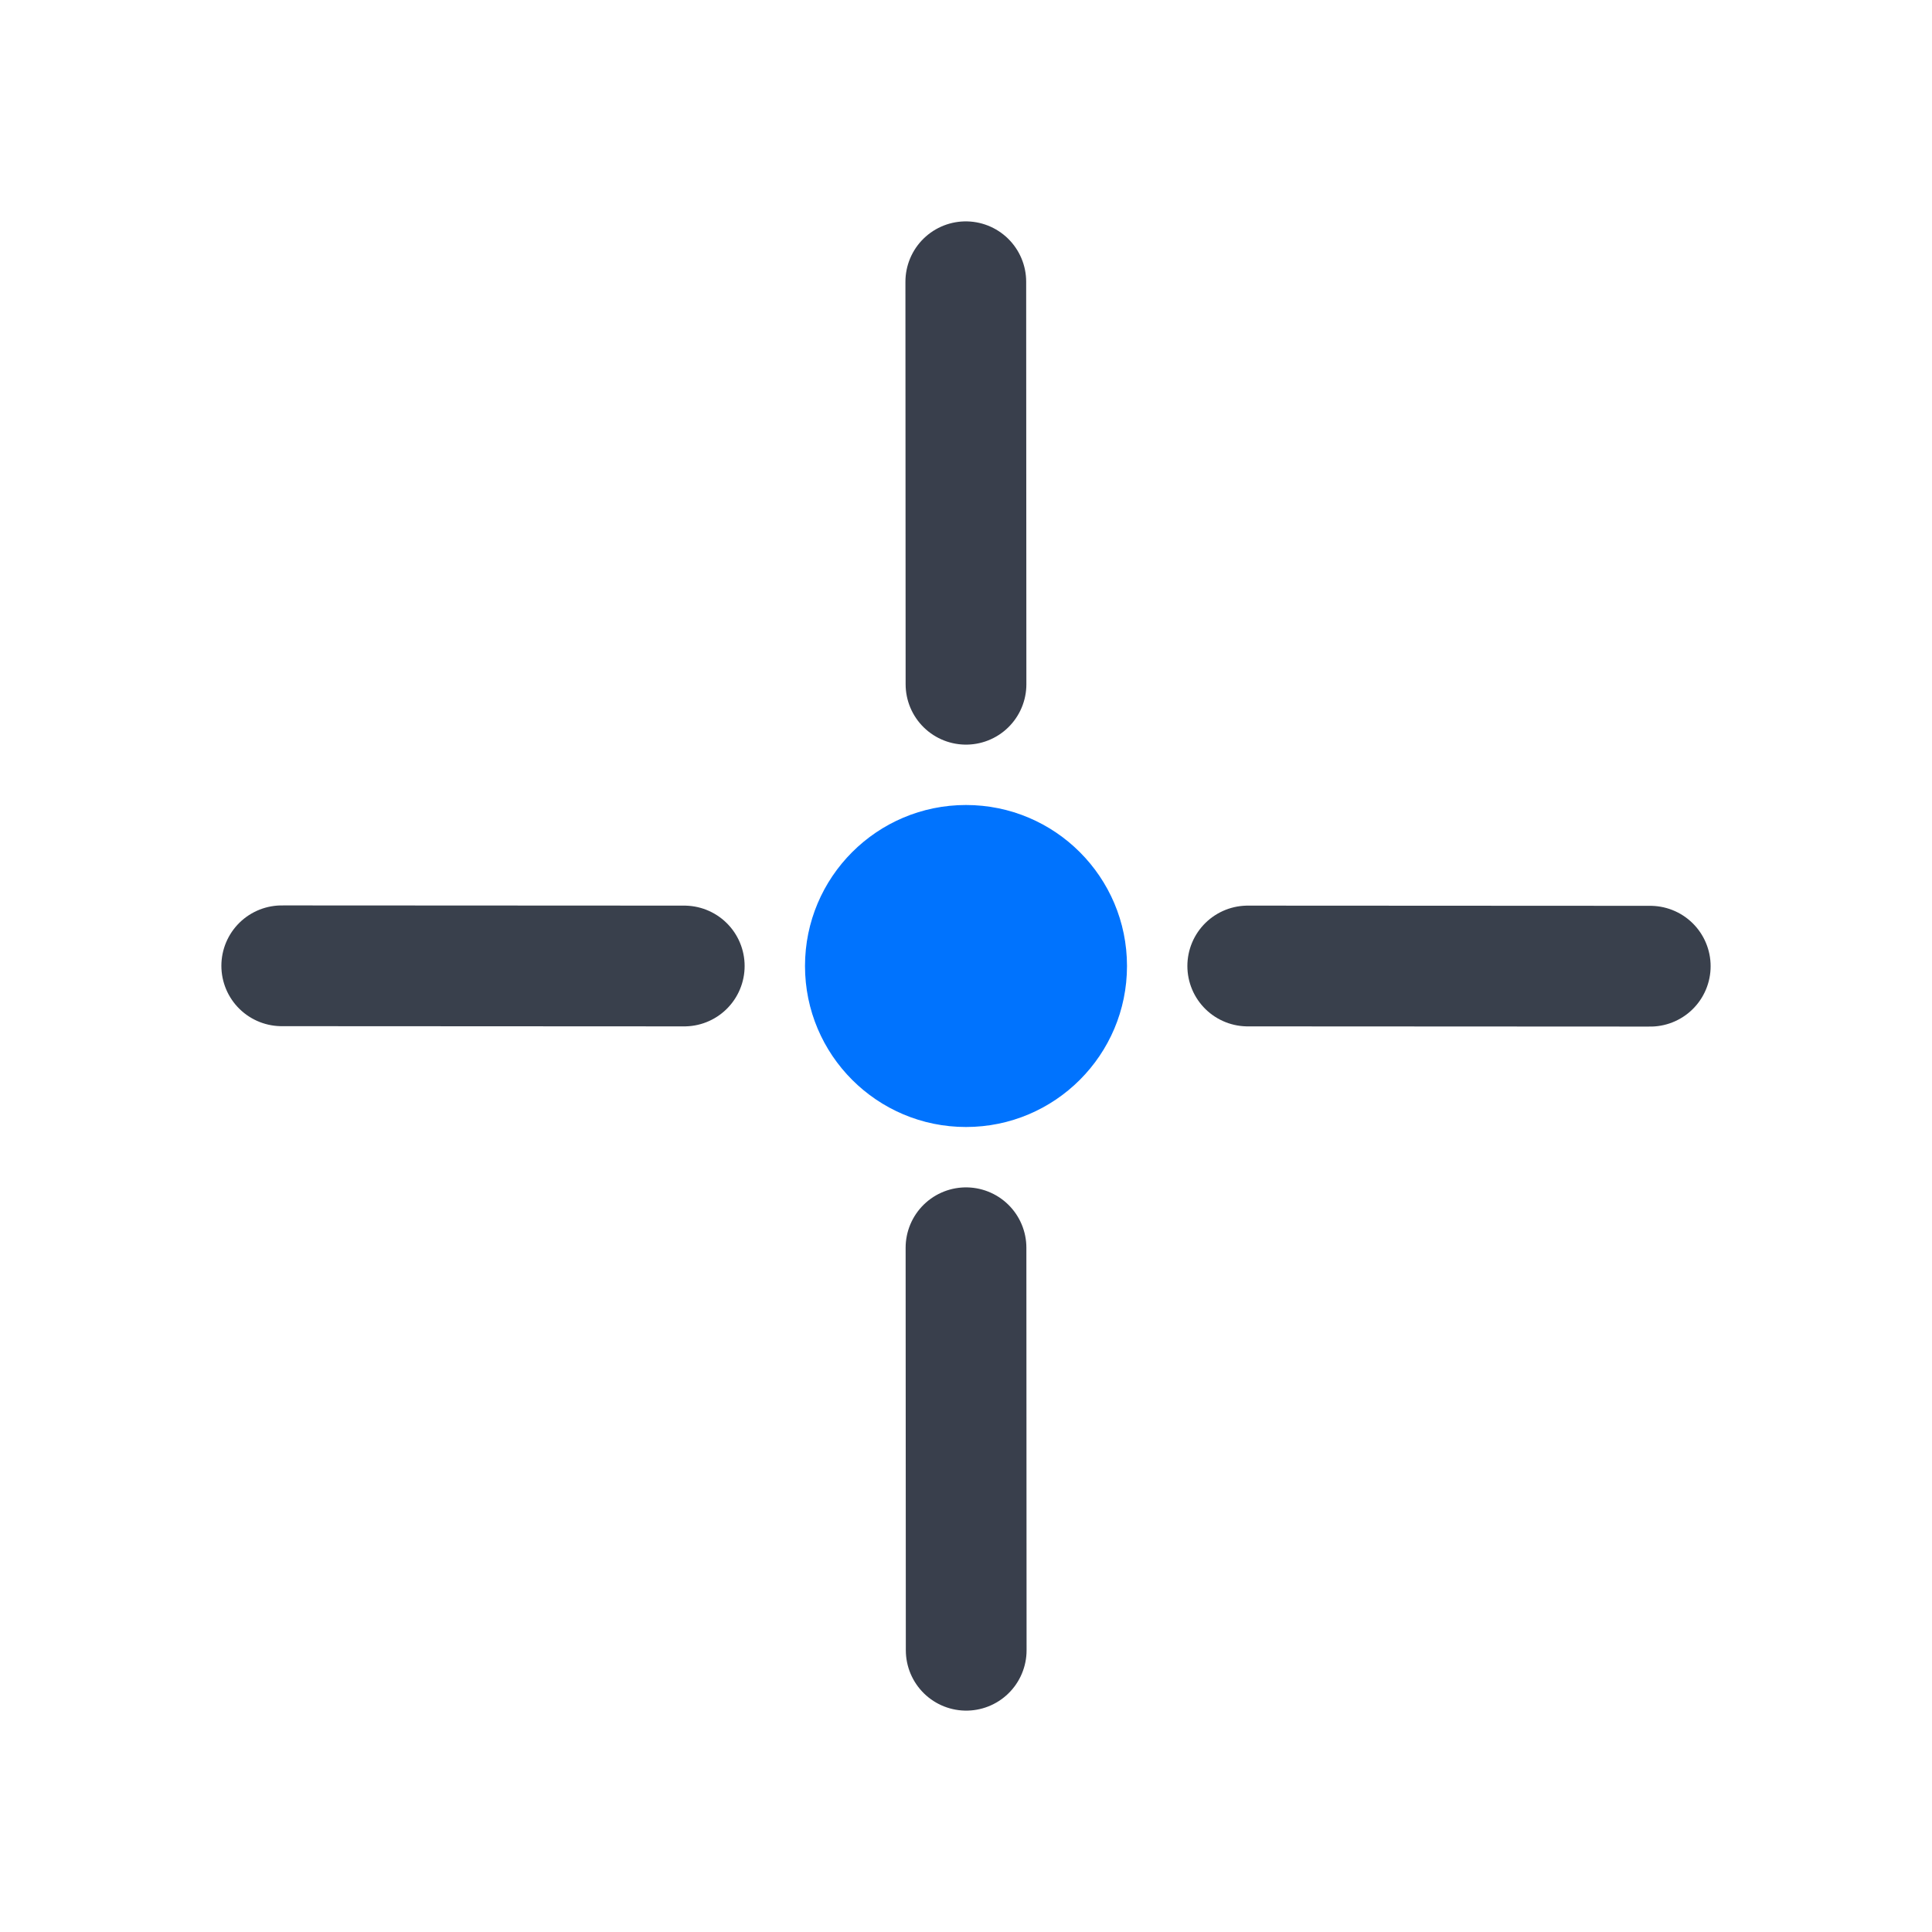
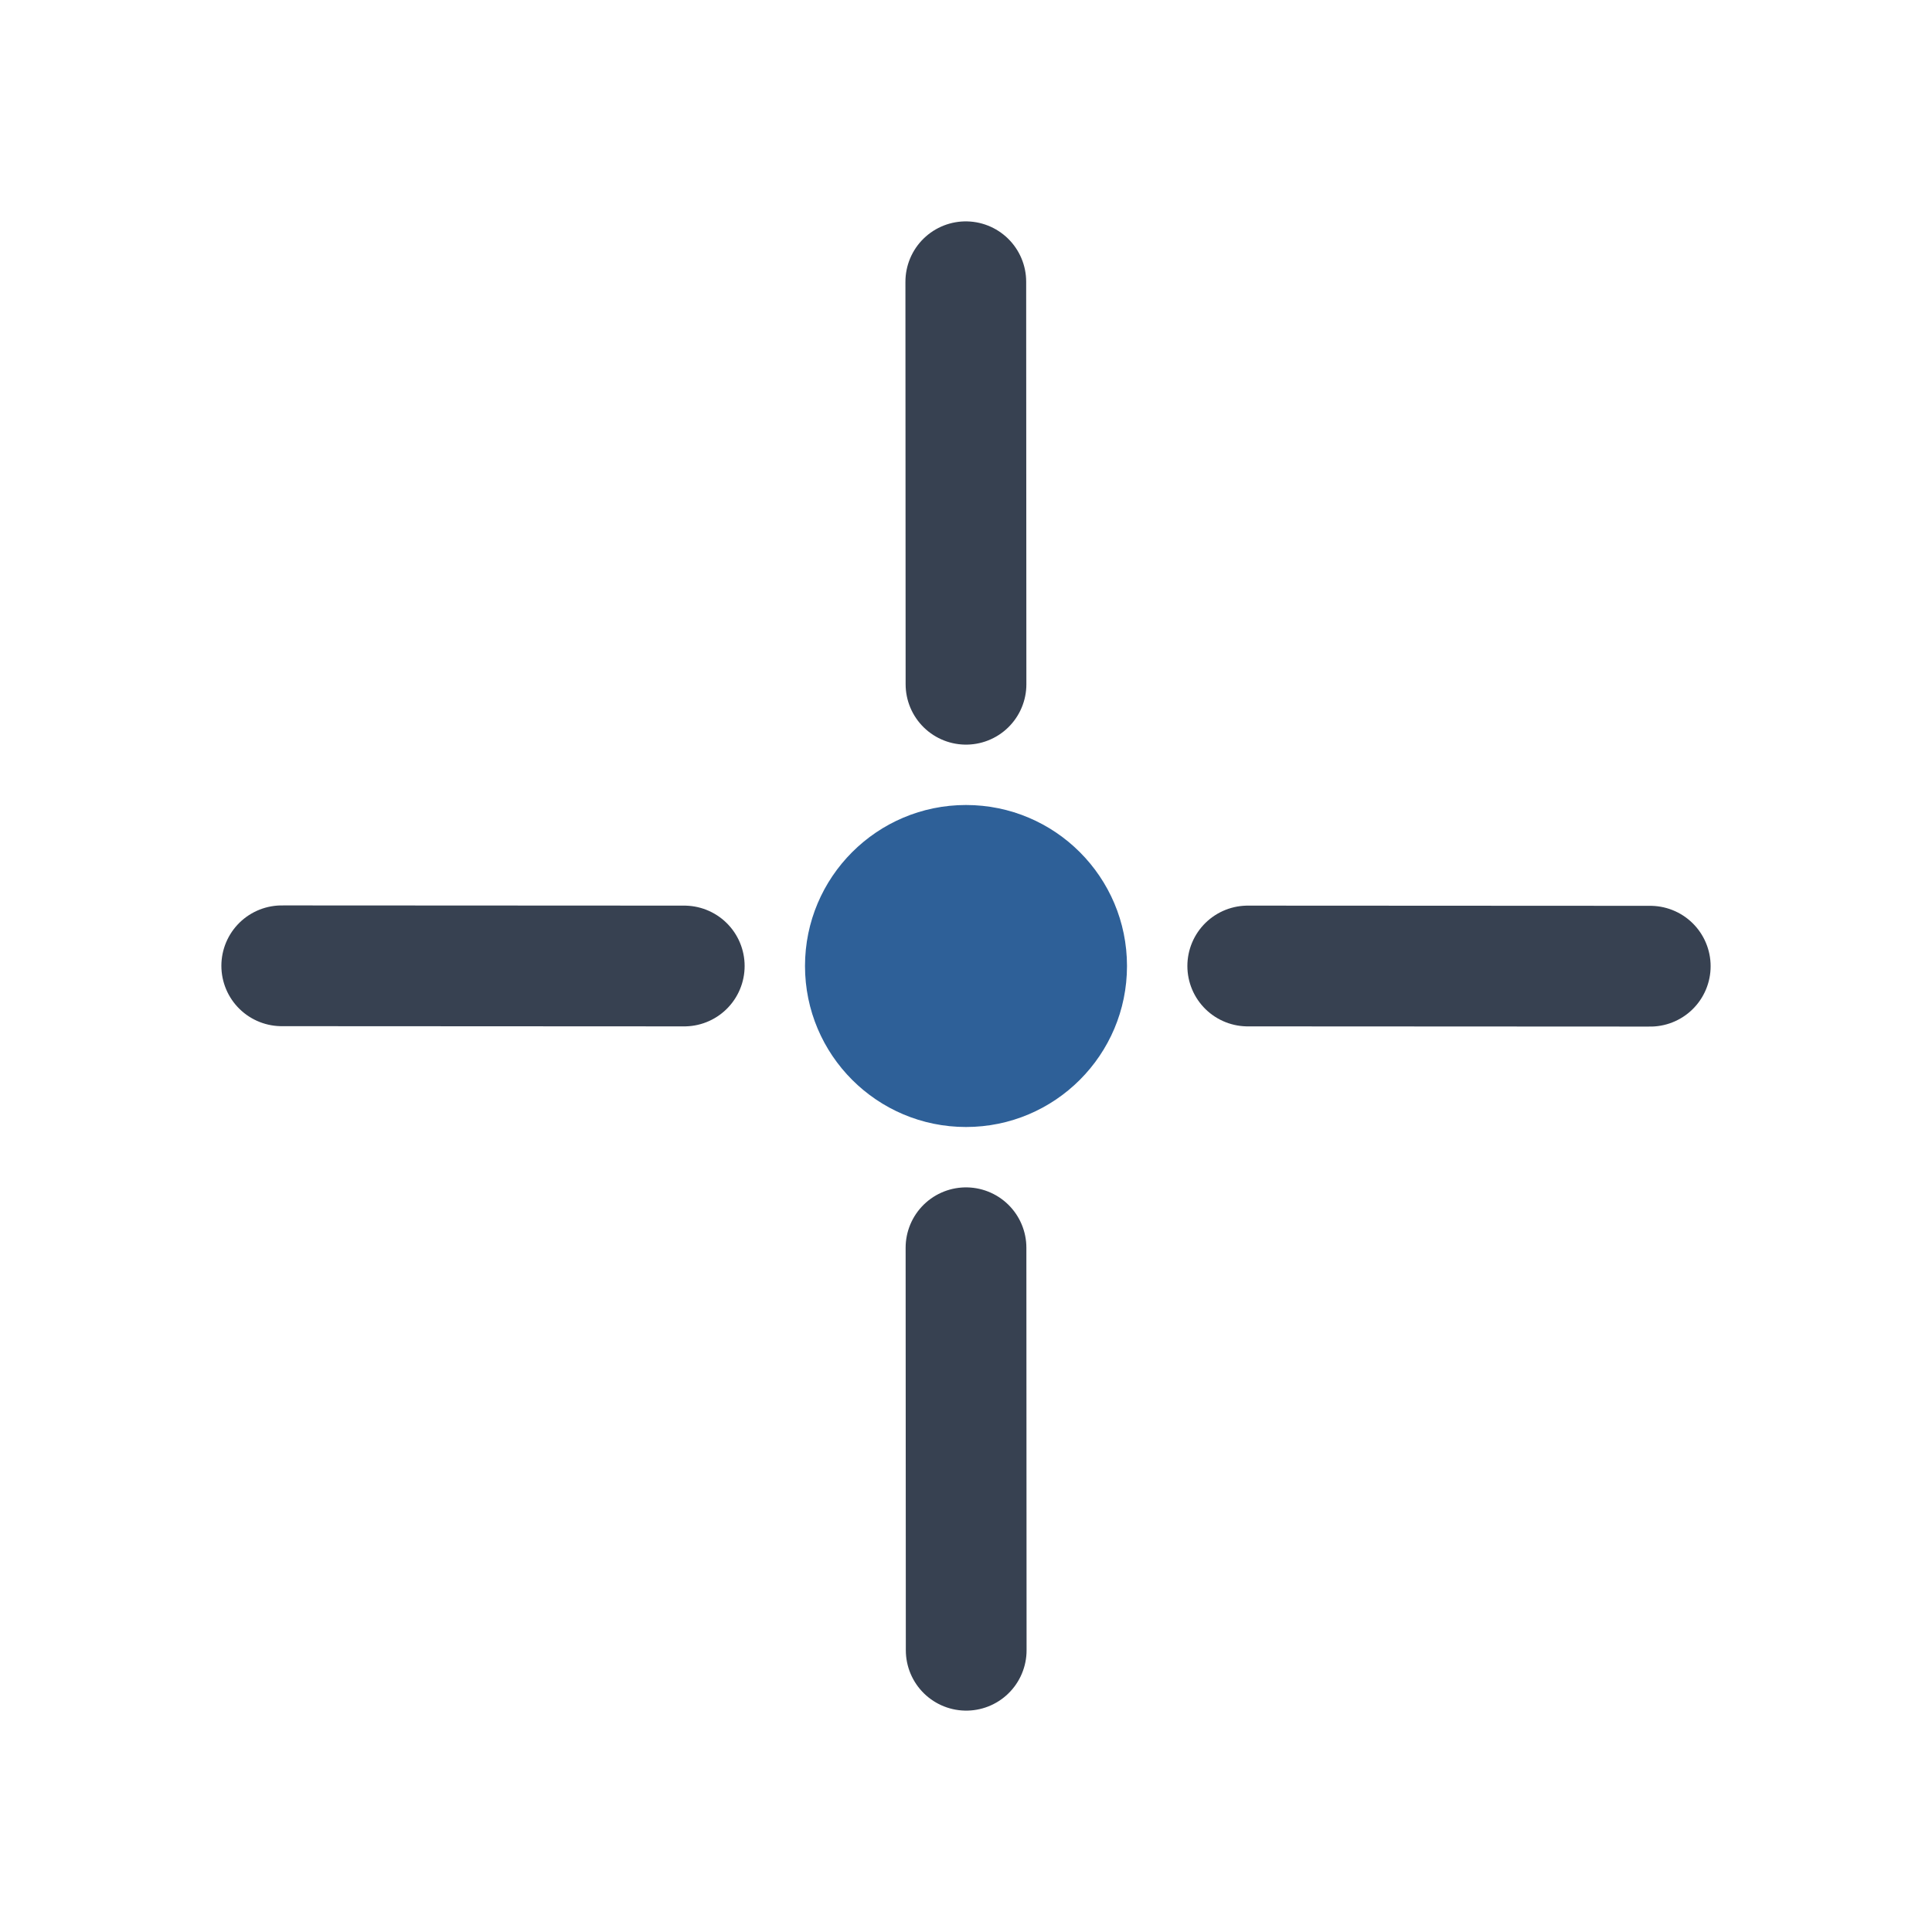
<svg xmlns="http://www.w3.org/2000/svg" width="48" height="48" id="screenshot-46796036-7a88-8097-8008-dda591d00446" viewBox="0 0 48 48" fill="none" version="1.1">
  <g id="shape-46796036-7a88-8097-8008-dda591d00446">
    <g class="frame-container-wrapper">
      <g class="frame-container-blur">
        <g class="frame-container-shadows">
          <g fill="none">
            <g class="fills" id="fills-46796036-7a88-8097-8008-dda591d00446">
              <rect rx="0" ry="0" x="0" y="0" width="48" height="48" transform="matrix(1, 0, 0, 1, 0, 0)" class="frame-background" />
            </g>
            <g class="frame-children">
              <g id="shape-46796036-7a88-8097-8008-dda5dcfc7ff8">
                <g class="fills" id="fills-46796036-7a88-8097-8008-dda5dcfc7ff8">
                  <path d="M23.995,7L24,17" fill="none" stroke-linecap="round" stroke-linejoin="round" style="fill: none;" />
                </g>
                <g fill="none" stroke-linecap="round" stroke-linejoin="round" id="strokes-b46bb173-e490-80c3-8008-dda78621345b-46796036-7a88-8097-8008-dda5dcfc7ff8" class="strokes">
                  <g class="stroke-shape">
-                     <path d="M23.995,7L24,17" style="fill: none; stroke-width: 3; stroke: rgb(57, 63, 76); stroke-opacity: 1; stroke-linecap: round;" />
+                     <path d="M23.995,7L24,17" style="fill: none; stroke-width: 3; stroke: #374151; stroke-opacity: 1; stroke-linecap: round;" />
                  </g>
                </g>
              </g>
              <g id="shape-46796036-7a88-8097-8008-dda759951bf9">
                <g class="fills" id="fills-46796036-7a88-8097-8008-dda759951bf9">
                  <path d="M24,31L24.005,41" fill="none" stroke-linecap="round" stroke-linejoin="round" style="fill: none;" />
                </g>
                <g fill="none" stroke-linecap="round" stroke-linejoin="round" id="strokes-b46bb173-e490-80c3-8008-dda7862f4c60-46796036-7a88-8097-8008-dda759951bf9" class="strokes">
                  <g class="stroke-shape">
-                     <path d="M24,31L24.005,41" style="fill: none; stroke-width: 3; stroke: rgb(57, 63, 76); stroke-opacity: 1; stroke-linecap: round;" />
+                     <path d="M24,31L24.005,41" style="fill: none; stroke-width: 3; stroke: #374151; stroke-opacity: 1; stroke-linecap: round;" />
                  </g>
                </g>
              </g>
              <g id="shape-46796036-7a88-8097-8008-dda5e80df77a">
                <g class="fills" id="fills-46796036-7a88-8097-8008-dda5e80df77a">
                  <path d="M7,23.995L17,24" fill="none" stroke-linecap="round" stroke-linejoin="round" style="fill: none;" />
                </g>
                <g fill="none" stroke-linecap="round" stroke-linejoin="round" id="strokes-b46bb173-e490-80c3-8008-dda7862fd41a-46796036-7a88-8097-8008-dda5e80df77a" class="strokes">
                  <g class="stroke-shape">
-                     <path d="M7,23.995L17,24" style="fill: none; stroke-width: 3; stroke: rgb(57, 64, 76); stroke-opacity: 1; stroke-linecap: round;" />
+                     <path d="M7,23.995L17,24" style="fill: none; stroke-width: 3; stroke: #374151; stroke-opacity: 1; stroke-linecap: round;" />
                  </g>
                </g>
              </g>
              <g id="shape-46796036-7a88-8097-8008-dda746eae1ec">
                <g class="fills" id="fills-46796036-7a88-8097-8008-dda746eae1ec">
                  <path d="M31,24L41,24.005" fill="none" stroke-linecap="round" stroke-linejoin="round" style="fill: none;" />
                </g>
                <g fill="none" stroke-linecap="round" stroke-linejoin="round" id="strokes-b46bb173-e490-80c3-8008-dda786306d9a-46796036-7a88-8097-8008-dda746eae1ec" class="strokes">
                  <g class="stroke-shape">
-                     <path d="M31,24L41,24.005" style="fill: none; stroke-width: 3; stroke: rgb(57, 64, 76); stroke-opacity: 1; stroke-linecap: round;" />
+                     <path d="M31,24L41,24.005" style="fill: none; stroke-width: 3; stroke: #374151; stroke-opacity: 1; stroke-linecap: round;" />
                  </g>
                </g>
              </g>
              <g id="shape-46796036-7a88-8097-8008-dda51156e3fc">
                <g class="fills" id="fills-46796036-7a88-8097-8008-dda51156e3fc">
-                   <ellipse cx="24" cy="24" rx="4" ry="4" transform="matrix(1, 0, 0, 1, 0, 0)" style="fill: rgb(0, 115, 254); fill-opacity: 1;" />
+                   <ellipse cx="24" cy="24" rx="4" ry="4" transform="matrix(1, 0, 0, 1, 0, 0)" style="fill: #2E6098; fill-opacity: 1;" />
                </g>
              </g>
            </g>
          </g>
        </g>
      </g>
    </g>
  </g>
</svg>
